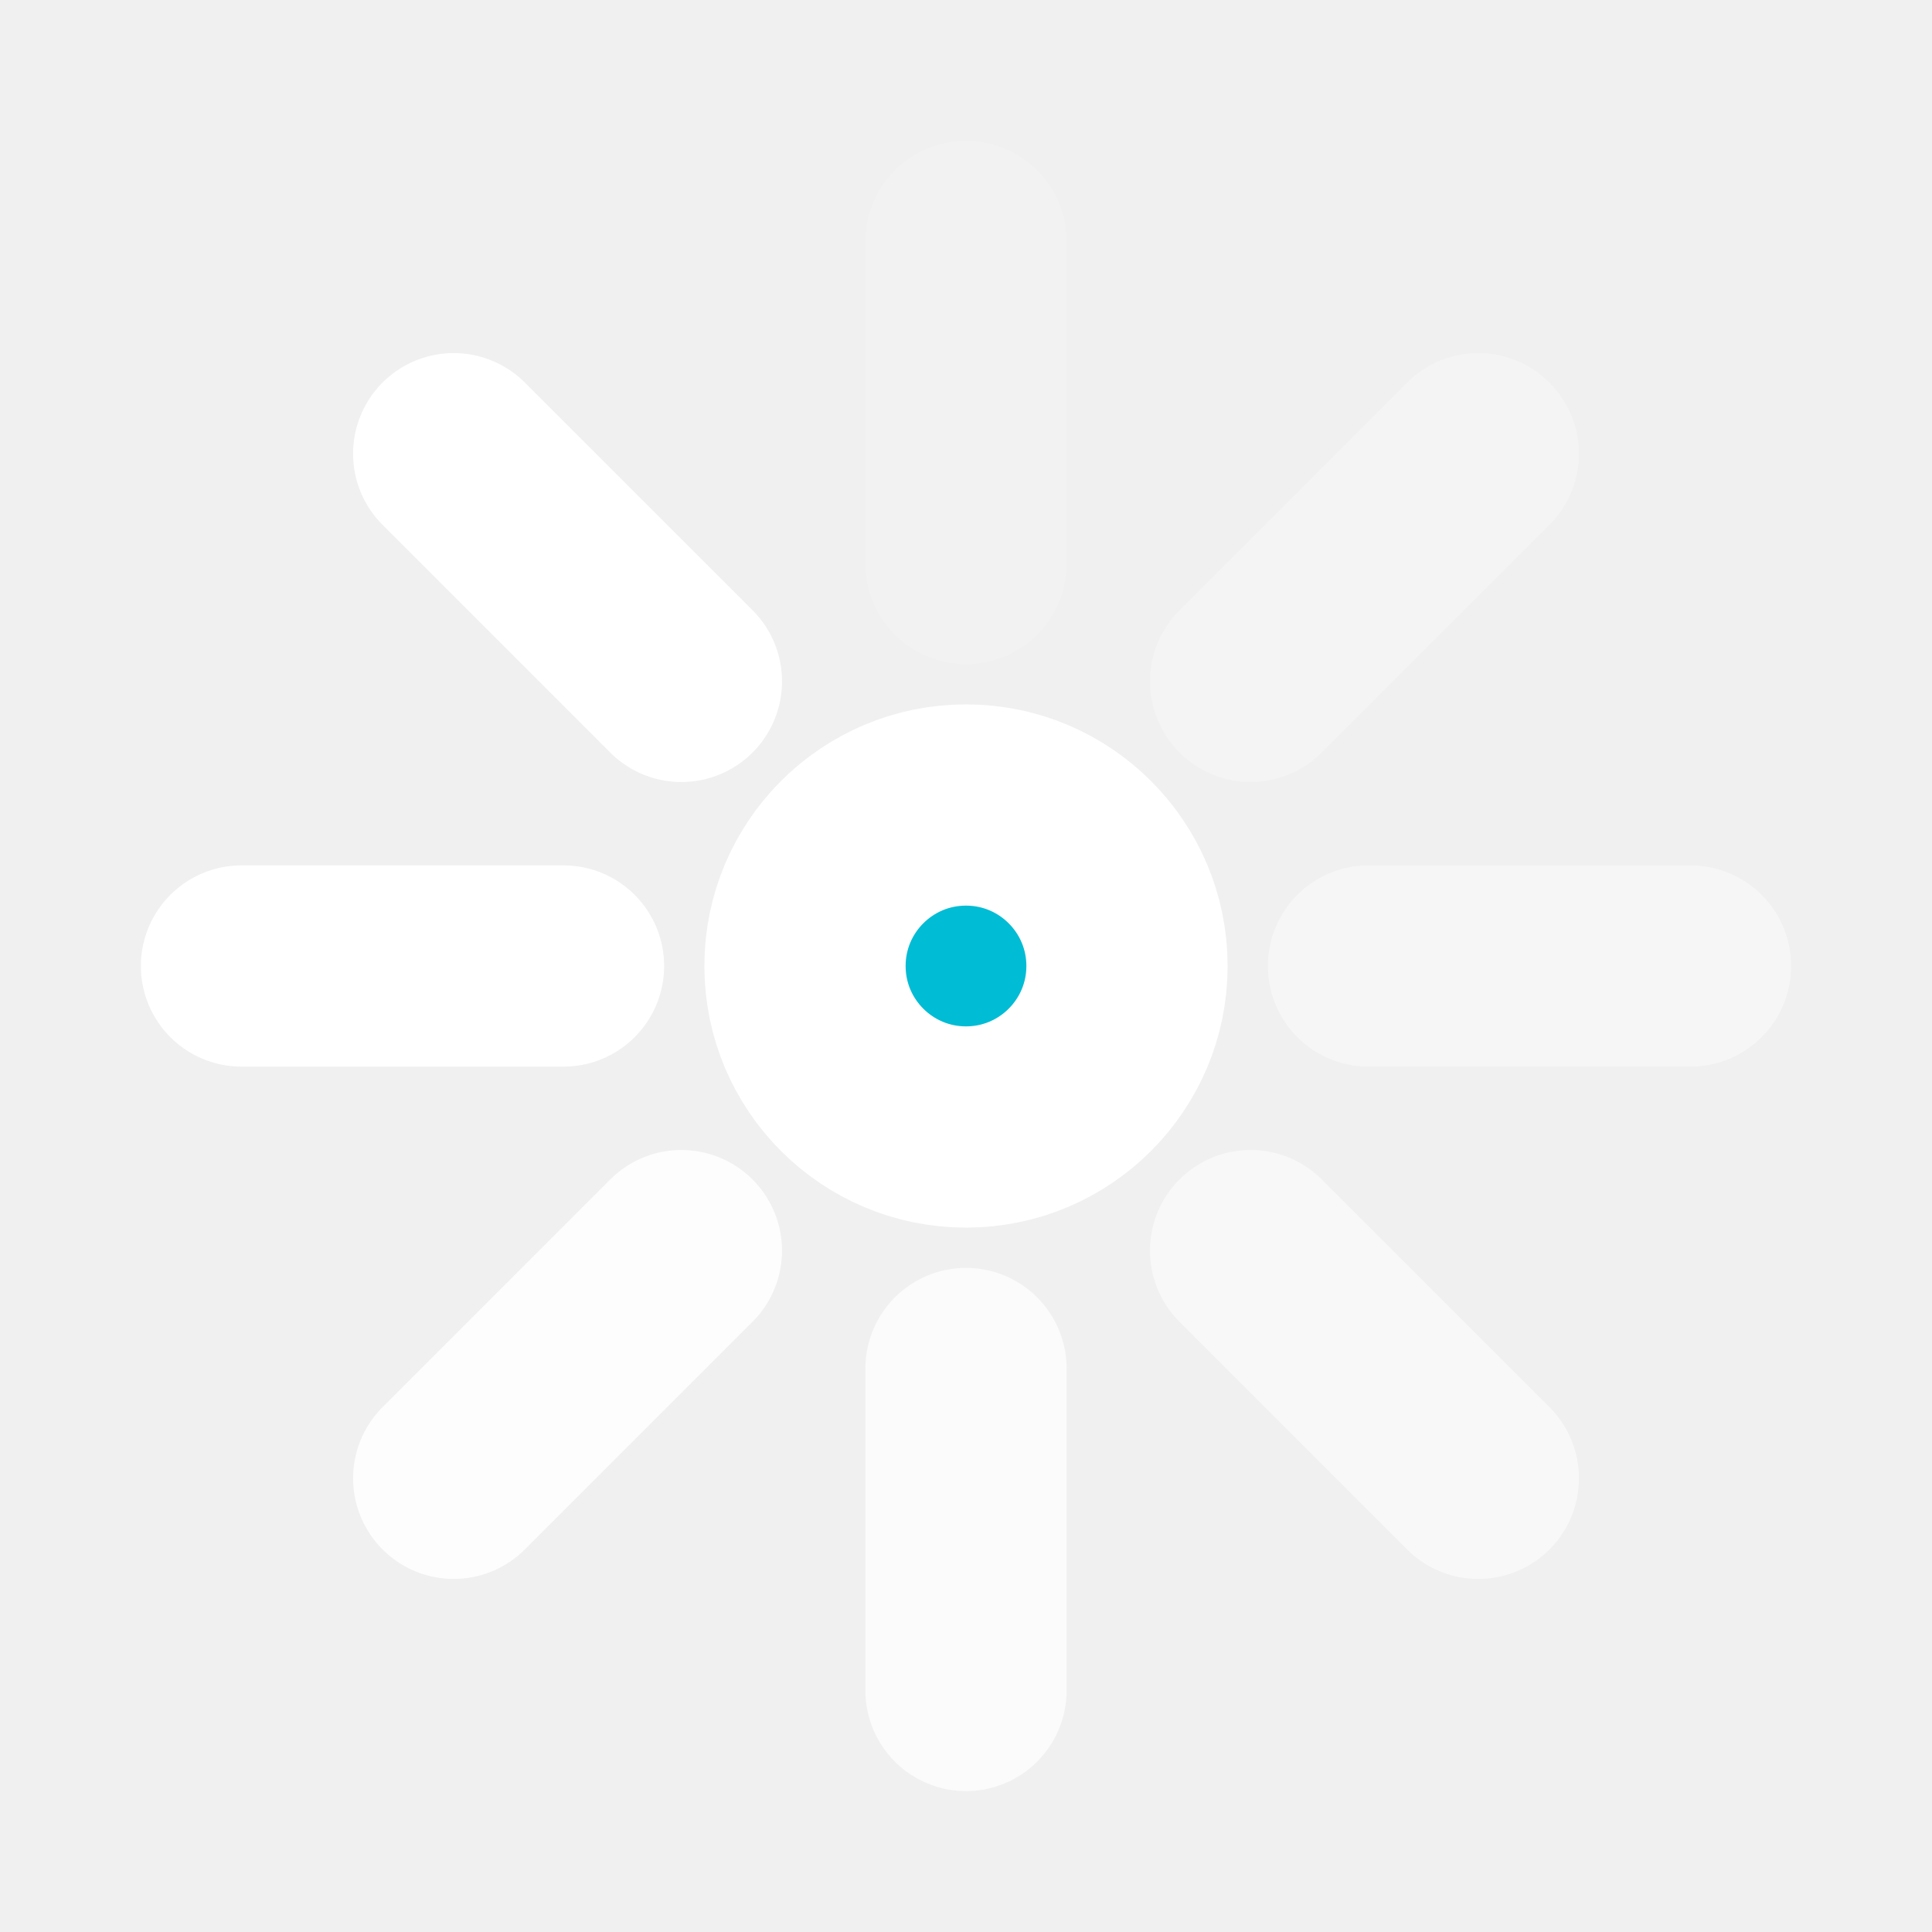
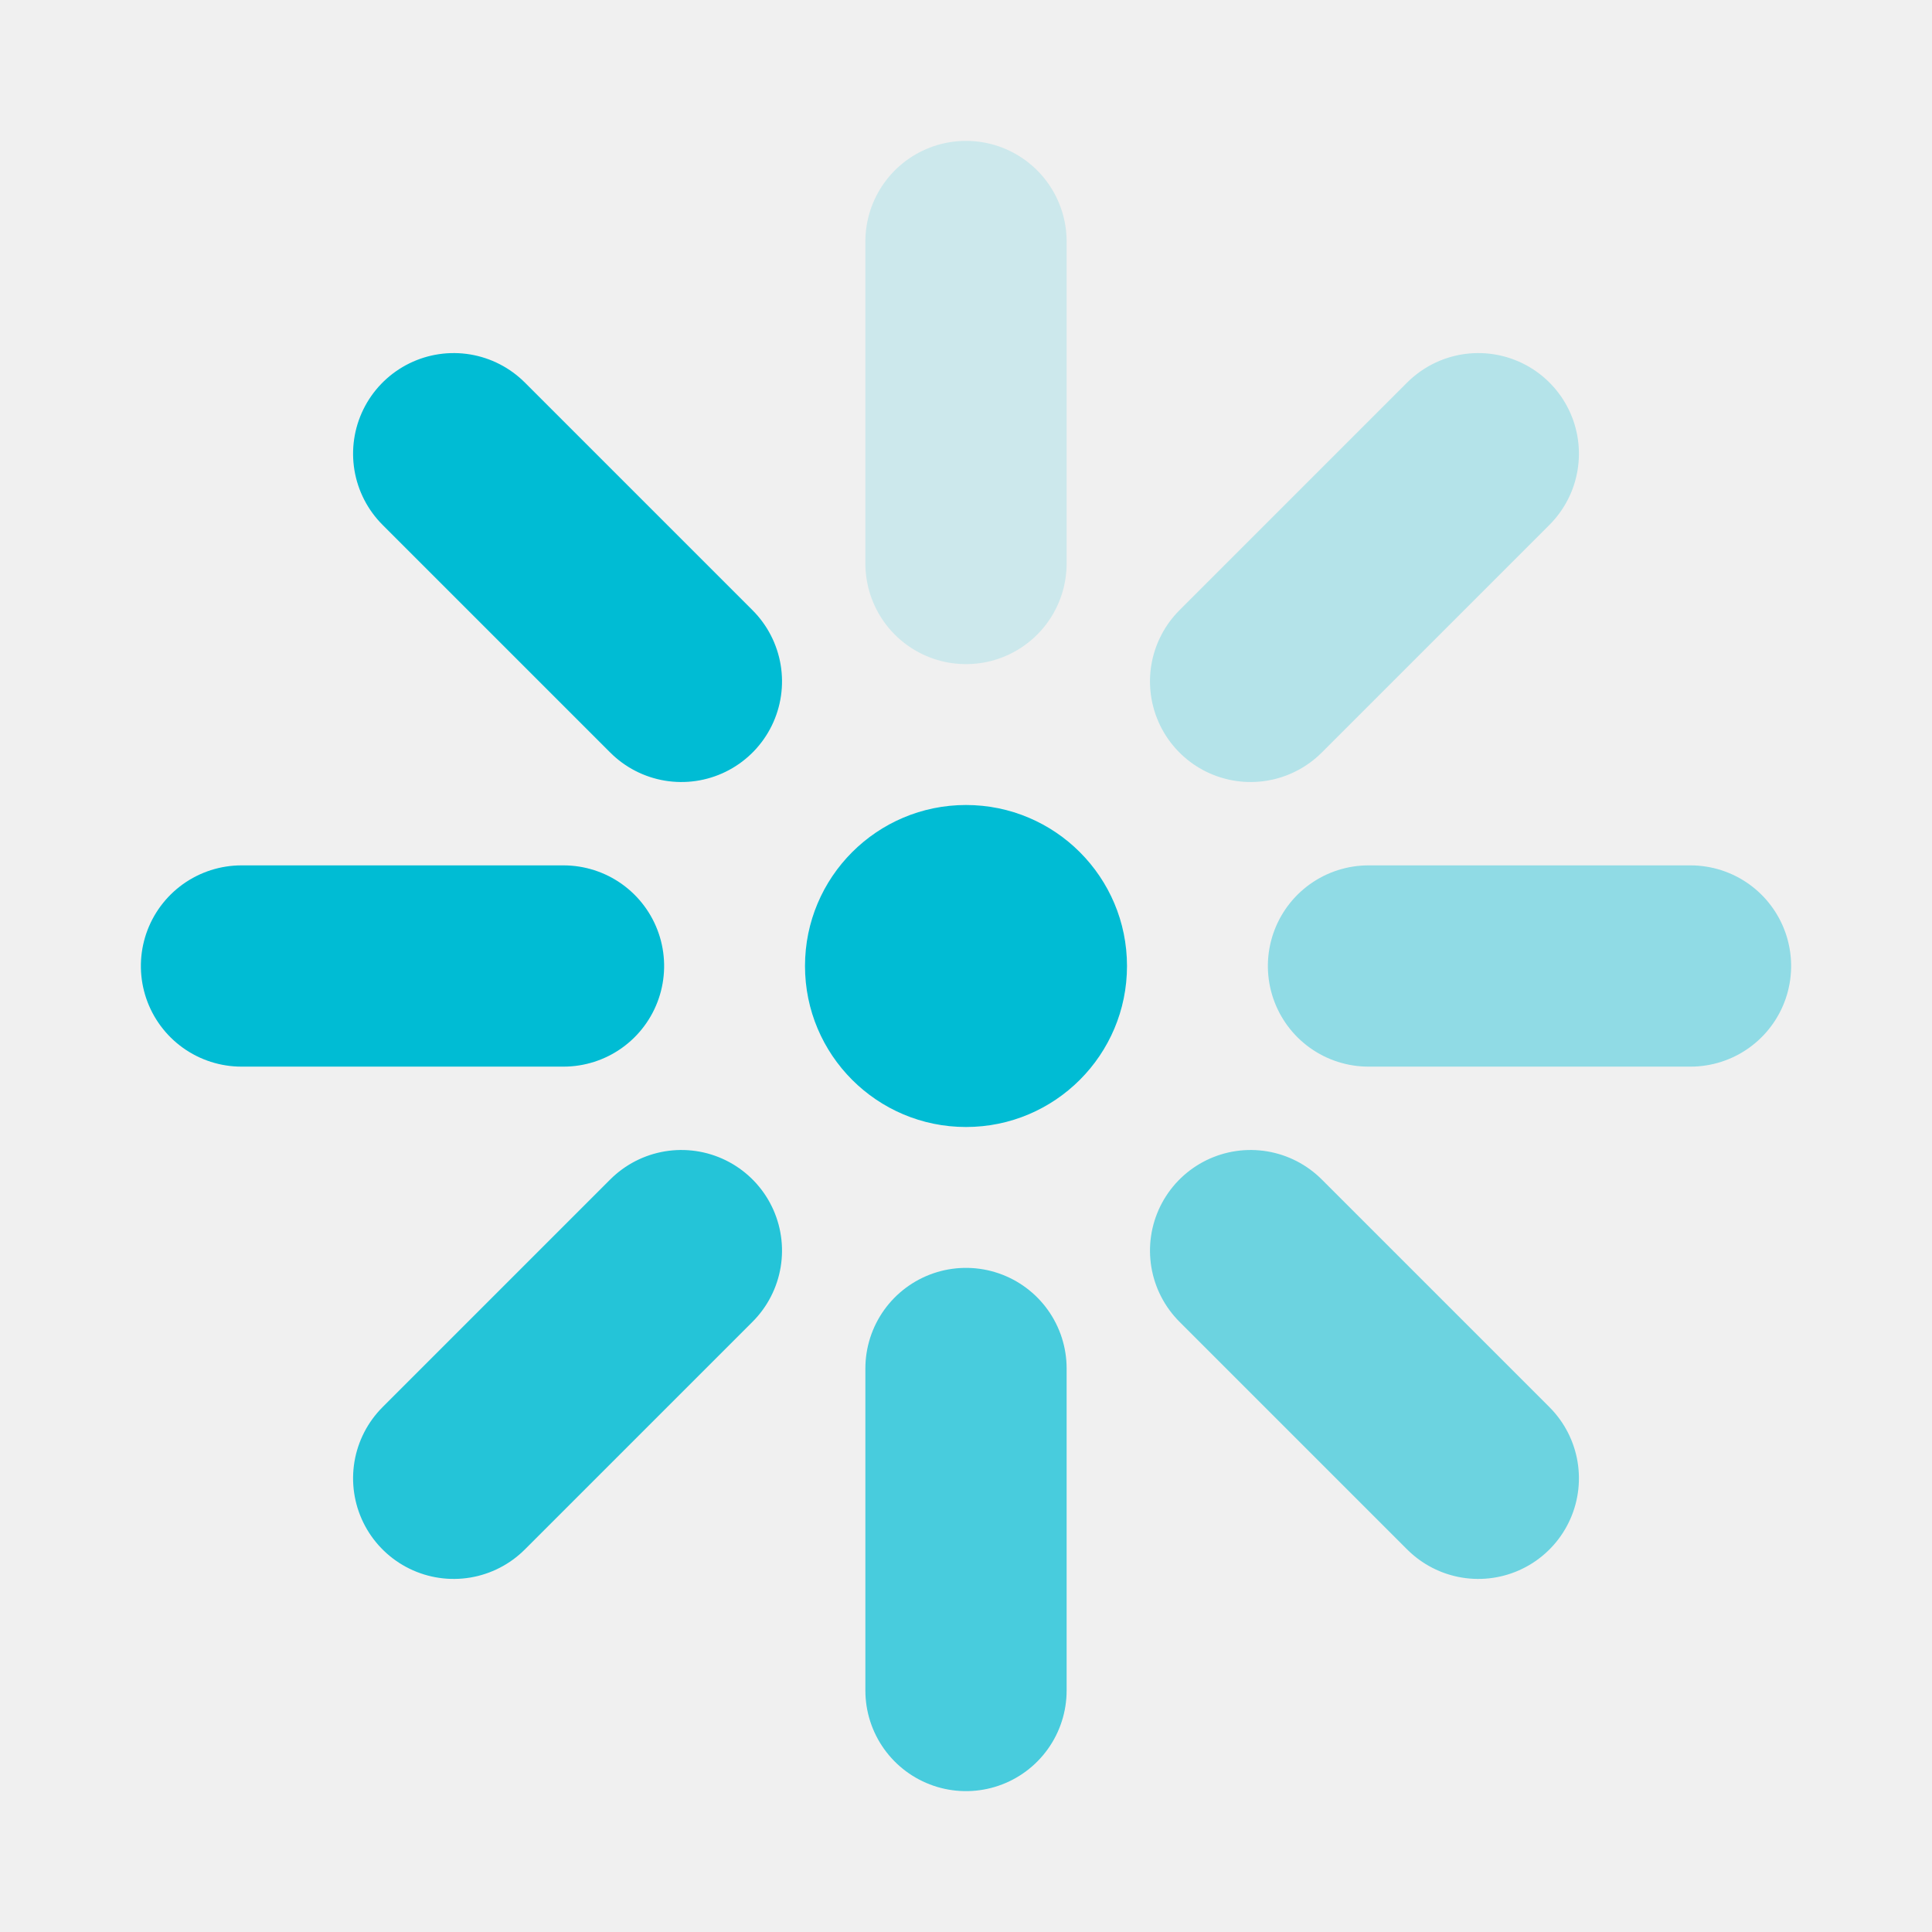
- <svg xmlns="http://www.w3.org/2000/svg" viewBox="0 0 24 24" fill="none" stroke="white" stroke-width="2.5" stroke-linecap="round">
+ <svg xmlns="http://www.w3.org/2000/svg" viewBox="0 0 24 24" fill="none" stroke="#00BCD4" stroke-width="2.5" stroke-linecap="round">
  <g opacity="0.15">
    <line x1="12" y1="3" x2="12" y2="7" />
  </g>
  <g opacity="0.25">
    <line x1="12" y1="3" x2="12" y2="7" transform="rotate(45 12 12)" />
  </g>
  <g opacity="0.4">
    <line x1="12" y1="3" x2="12" y2="7" transform="rotate(90 12 12)" />
  </g>
  <g opacity="0.55">
    <line x1="12" y1="3" x2="12" y2="7" transform="rotate(135 12 12)" />
  </g>
  <g opacity="0.7">
    <line x1="12" y1="3" x2="12" y2="7" transform="rotate(180 12 12)" />
  </g>
  <g opacity="0.85">
    <line x1="12" y1="3" x2="12" y2="7" transform="rotate(225 12 12)" />
  </g>
  <line x1="12" y1="3" x2="12" y2="7" transform="rotate(270 12 12)" />
  <line x1="12" y1="3" x2="12" y2="7" transform="rotate(315 12 12)" />
-   <circle cx="12" cy="12" r="2" fill="#00BCD4" stroke="white" />
+   <circle cx="12" cy="12" r="2" fill="#00BCD4" stroke="none" />
</svg>
